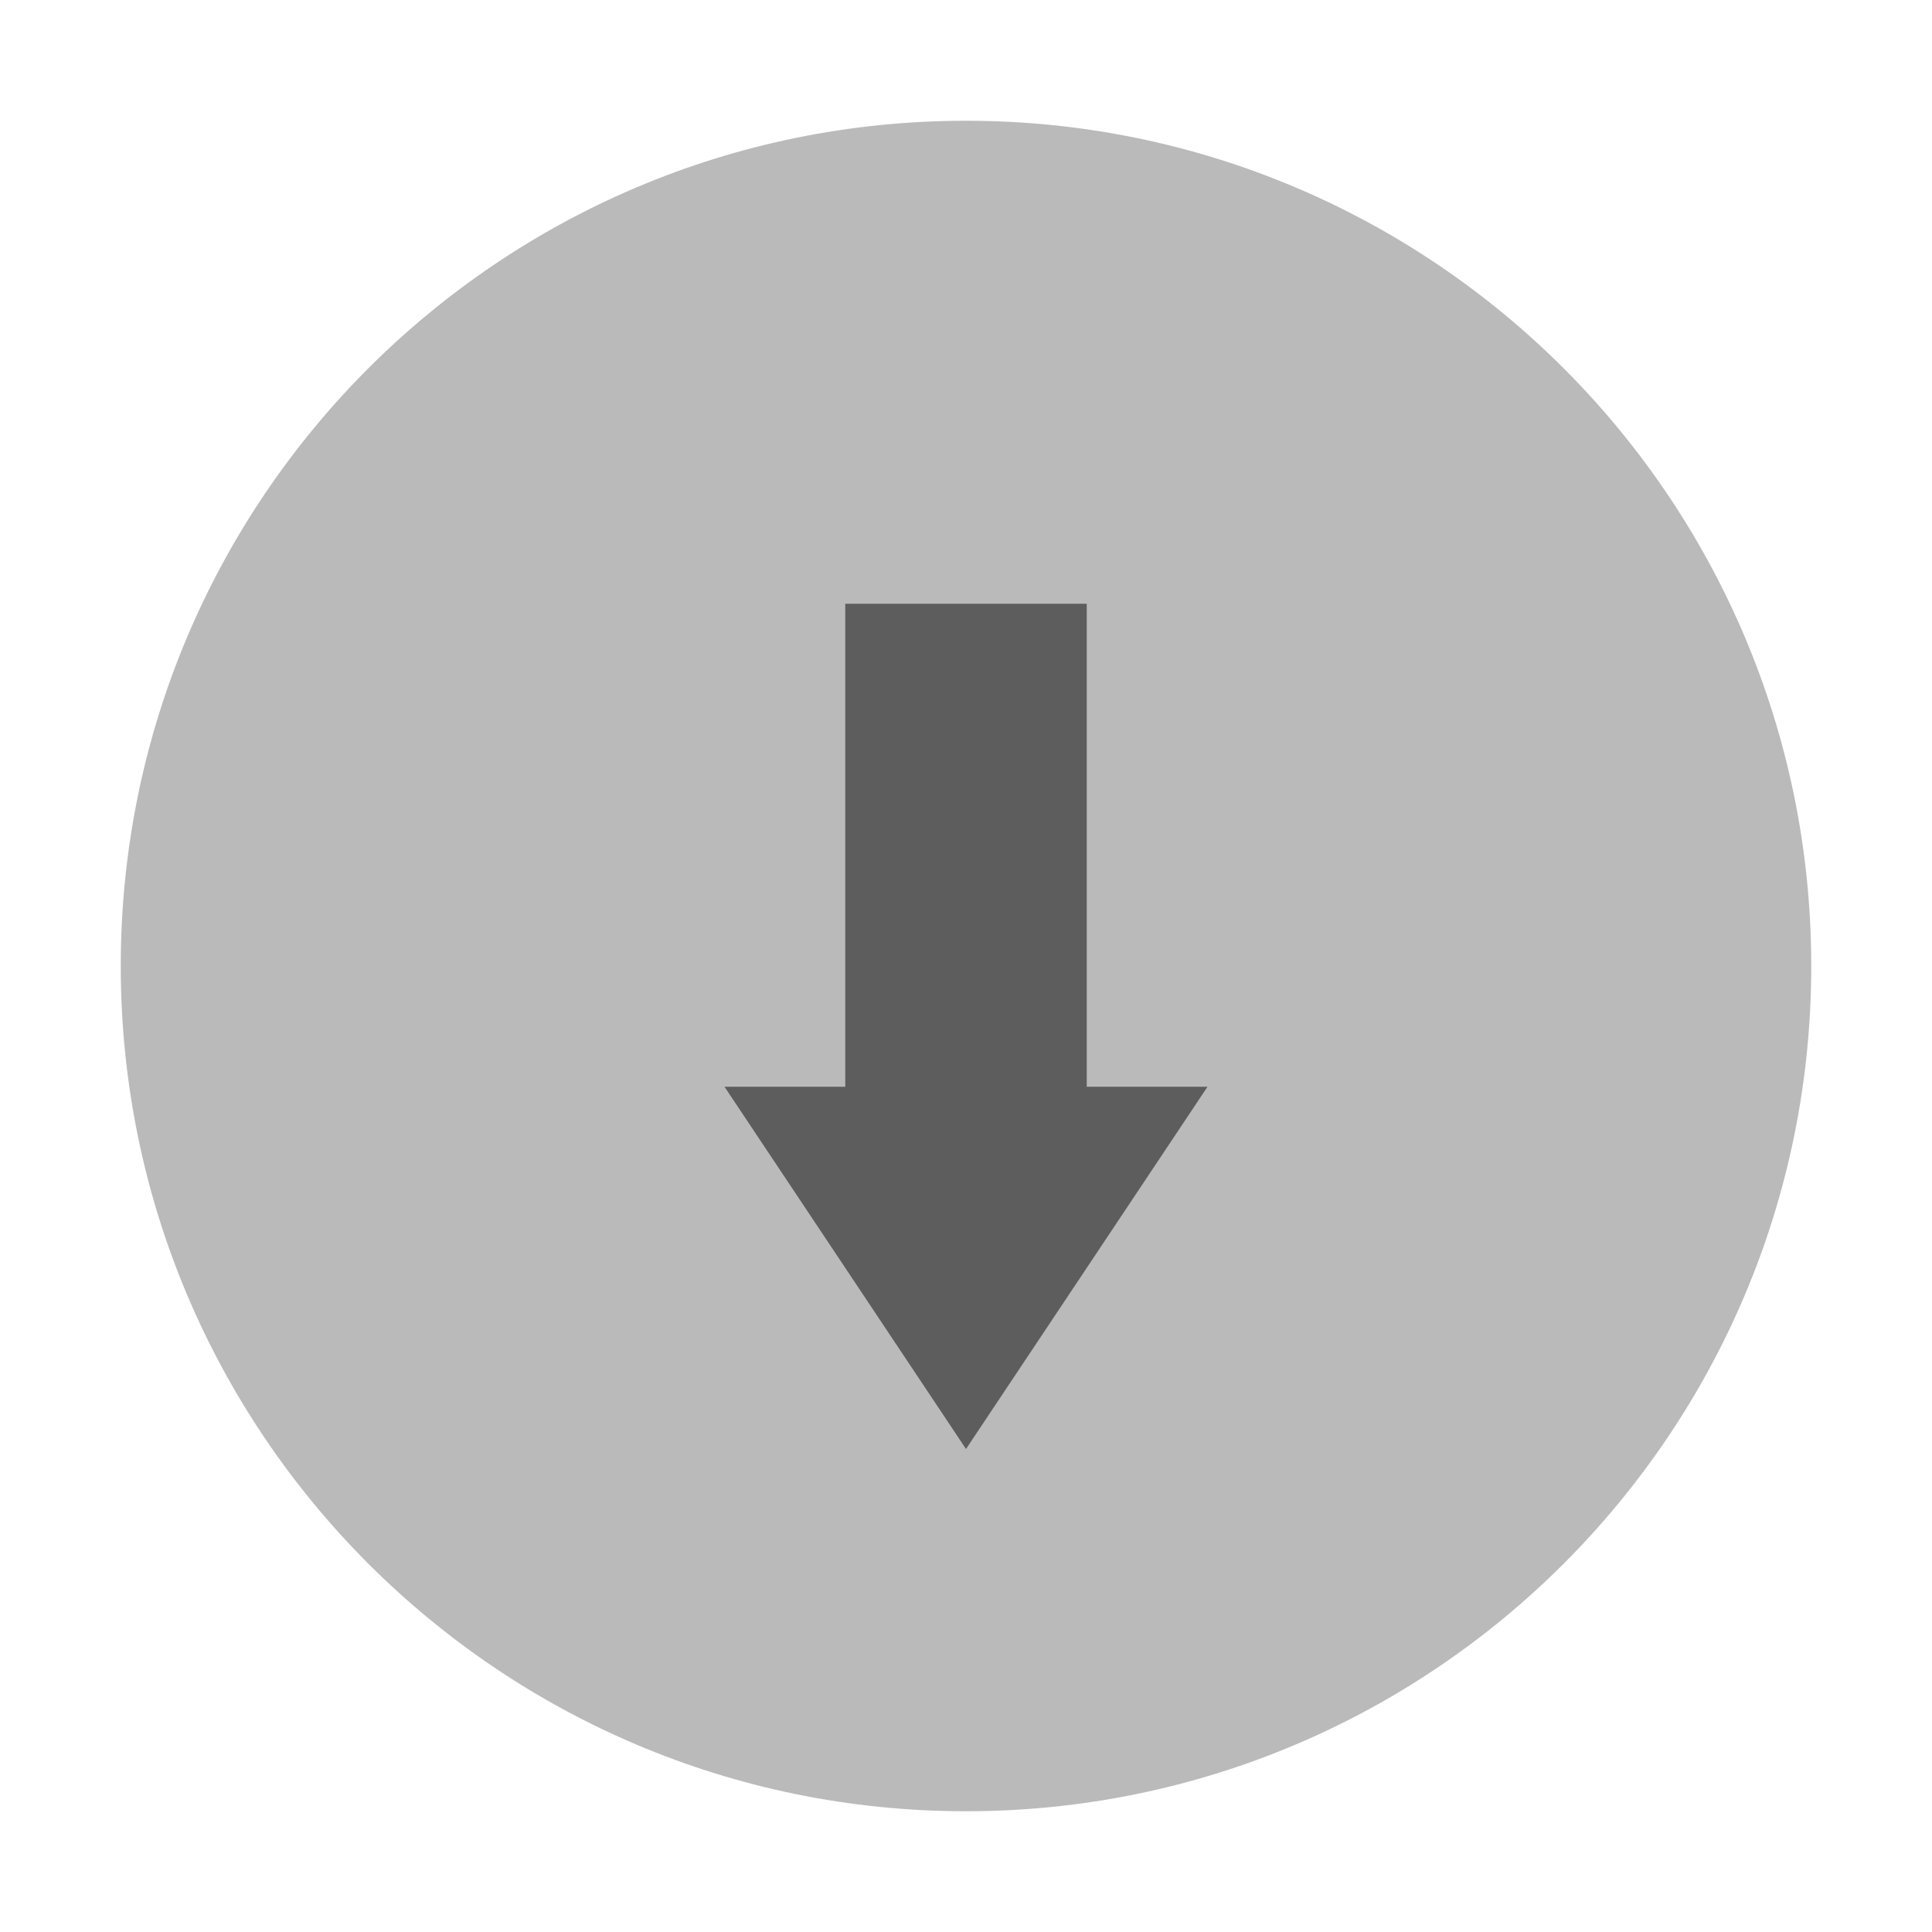
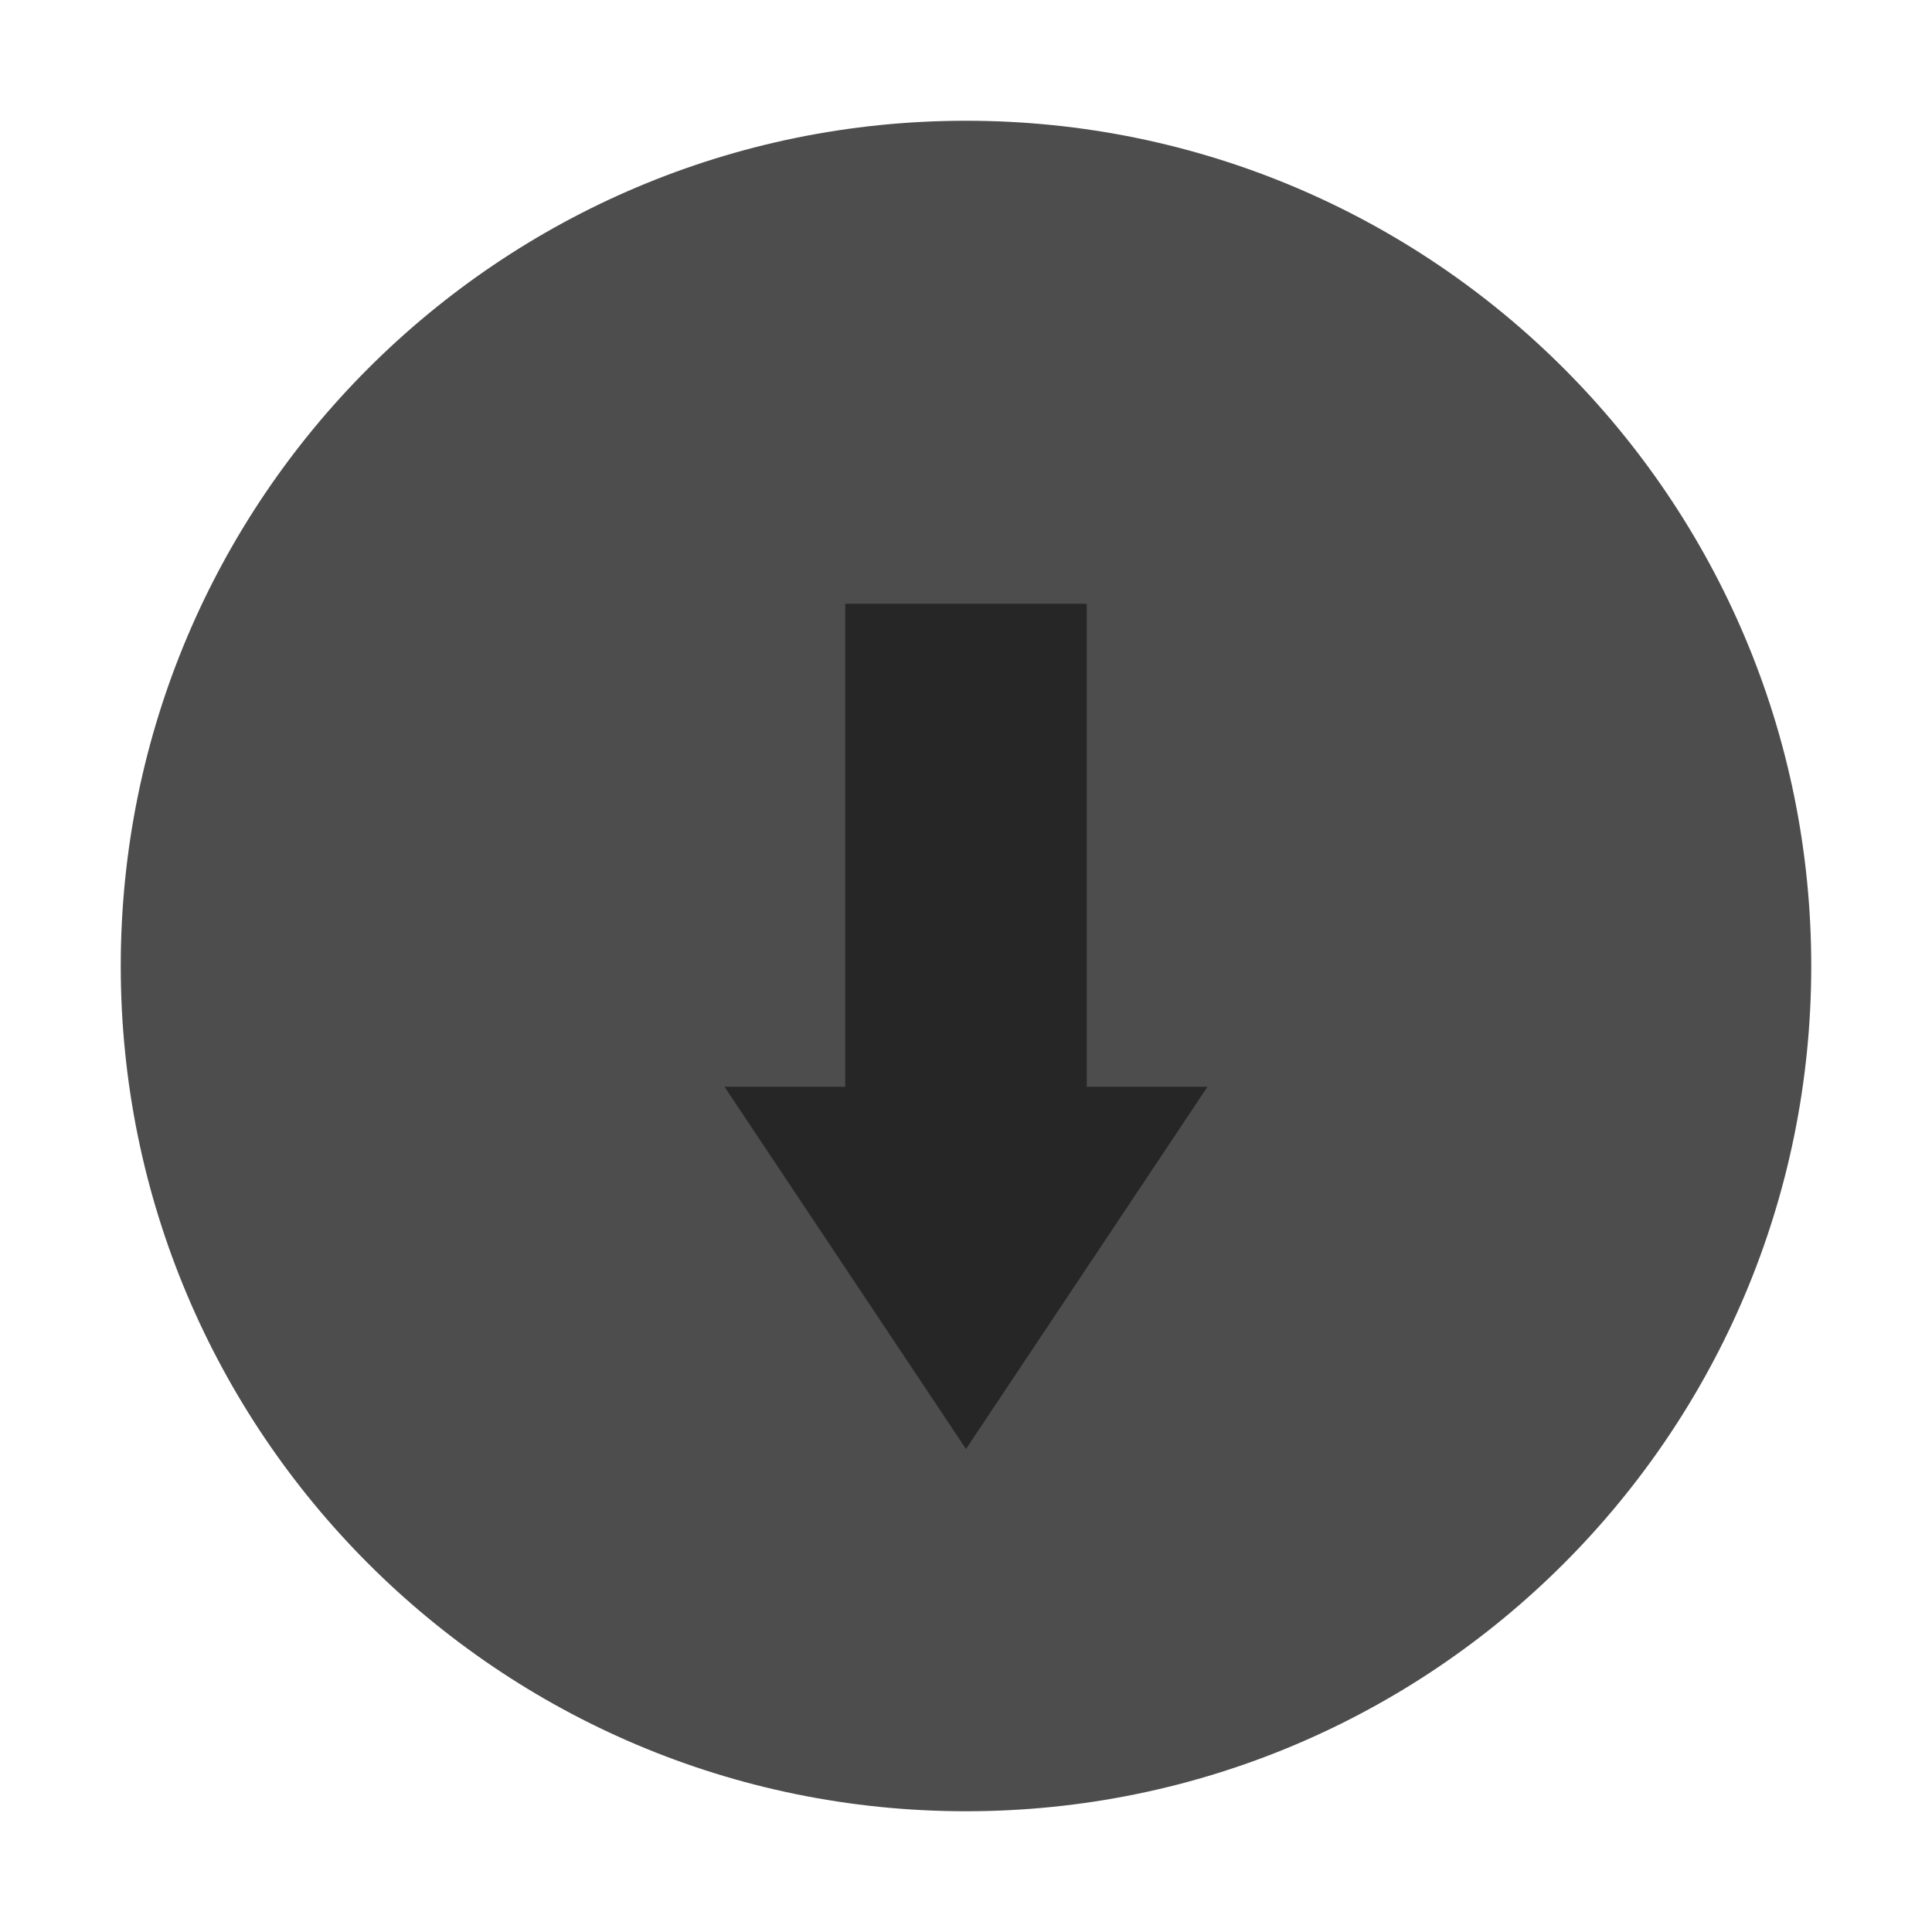
<svg xmlns="http://www.w3.org/2000/svg" width="16" height="16" version="1.1">
+   <path d="m8 15c3.866 0 7-3.134 7-7s-3.134-7-7-7c-3.866 0-7 3.134-7 7s3.134 7 7 7" fill="#4d4d4d" />
  <g id="titlebutton-minimize-backdrop" transform="matrix(1 0 0 -1 -253 -252.64)">
    <rect x="253" y="-268.64" width="16" height="16" ry="1.6931e-5" opacity="0" stroke-width=".474" style="paint-order:markers stroke fill" />
-     <g transform="translate(254,-267.64)" enable-background="new">
-       <g transform="translate(-5,-1033.4)" fill="#bababa" fill-rule="evenodd">
-         <path d="m12 1047.4c3.866 0 7-3.134 7-7s-3.134-7-7-7c-3.866 0-7 3.134-7 7s3.134 7 7 7" />
-         <path d="m12 1046.9c3.59 0 6.5-2.91 6.5-6.5 0-3.59-2.91-6.5-6.5-6.5-3.59 0-6.5 2.91-6.5 6.5 0 3.59 2.91 6.5 6.5 6.5" />
-       </g>
-     </g>
+     <g transform="translate(254,-267.64)" enable-background="new" />
  </g>
  <path d="m8 12-2-3h1v-4h2v4h1z" color="#000000" fill="#000000" opacity=".5" style="text-decoration-line:none;text-indent:0;text-transform:none" />
</svg>
